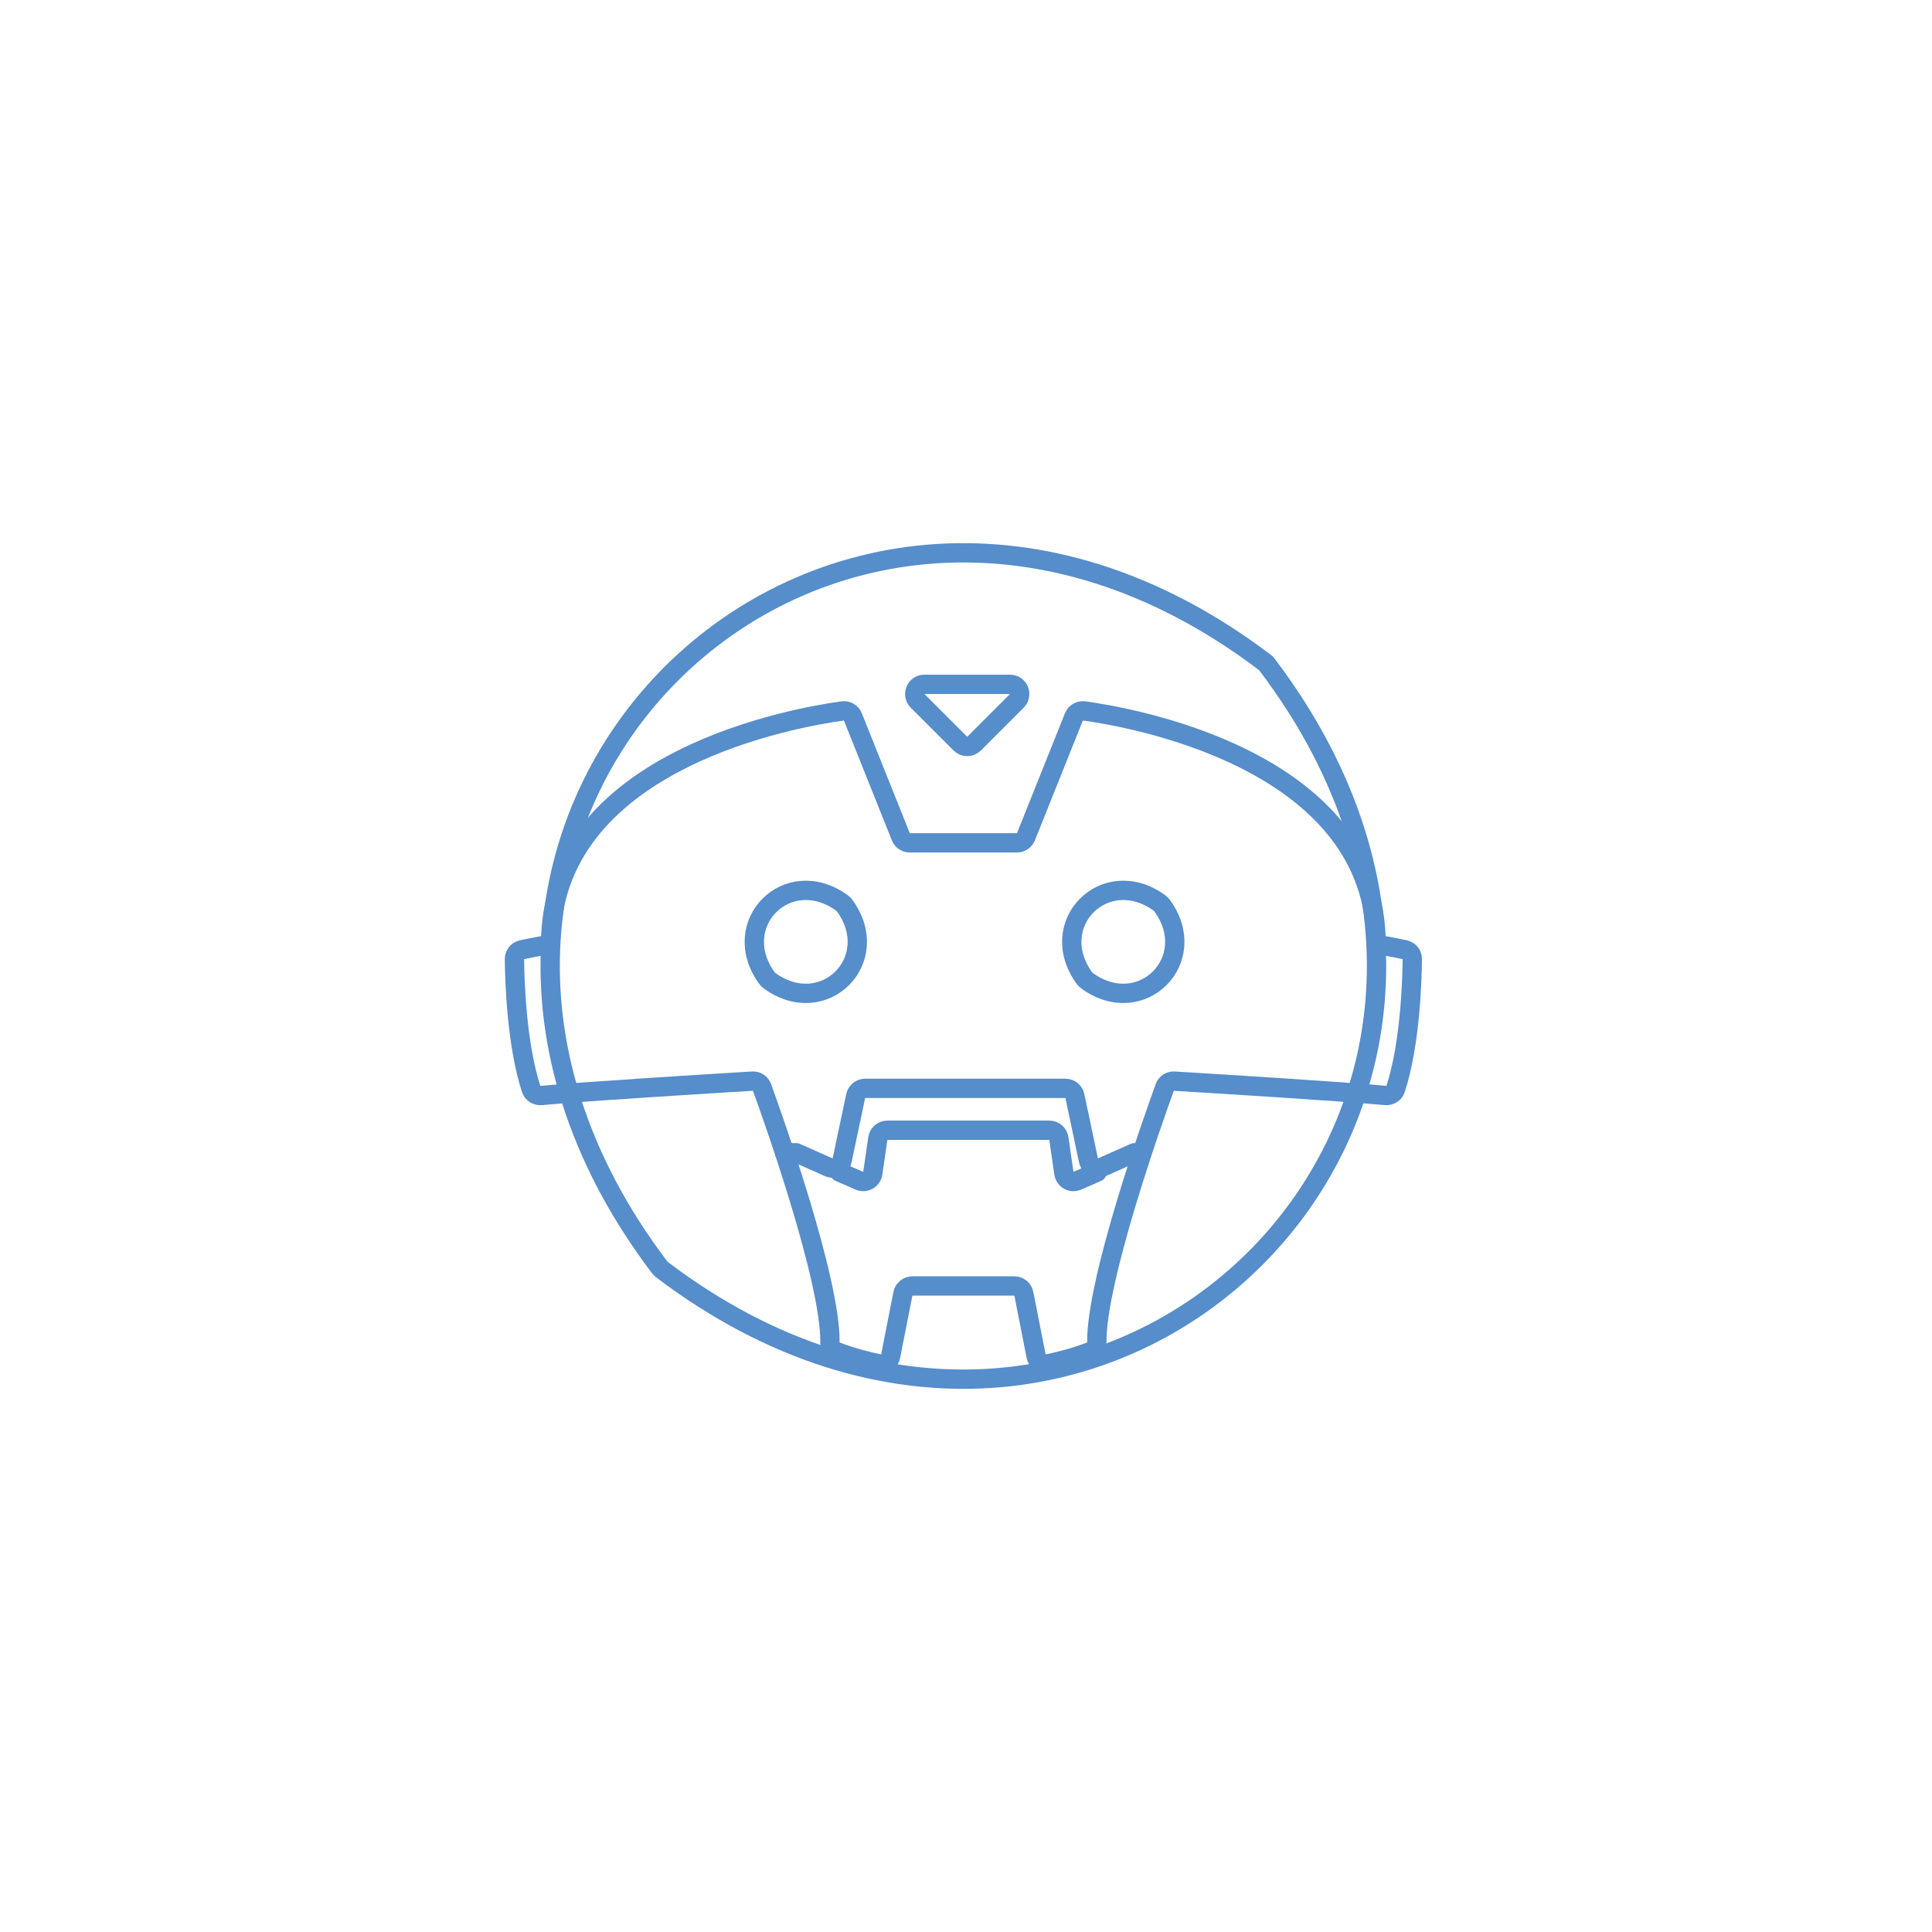
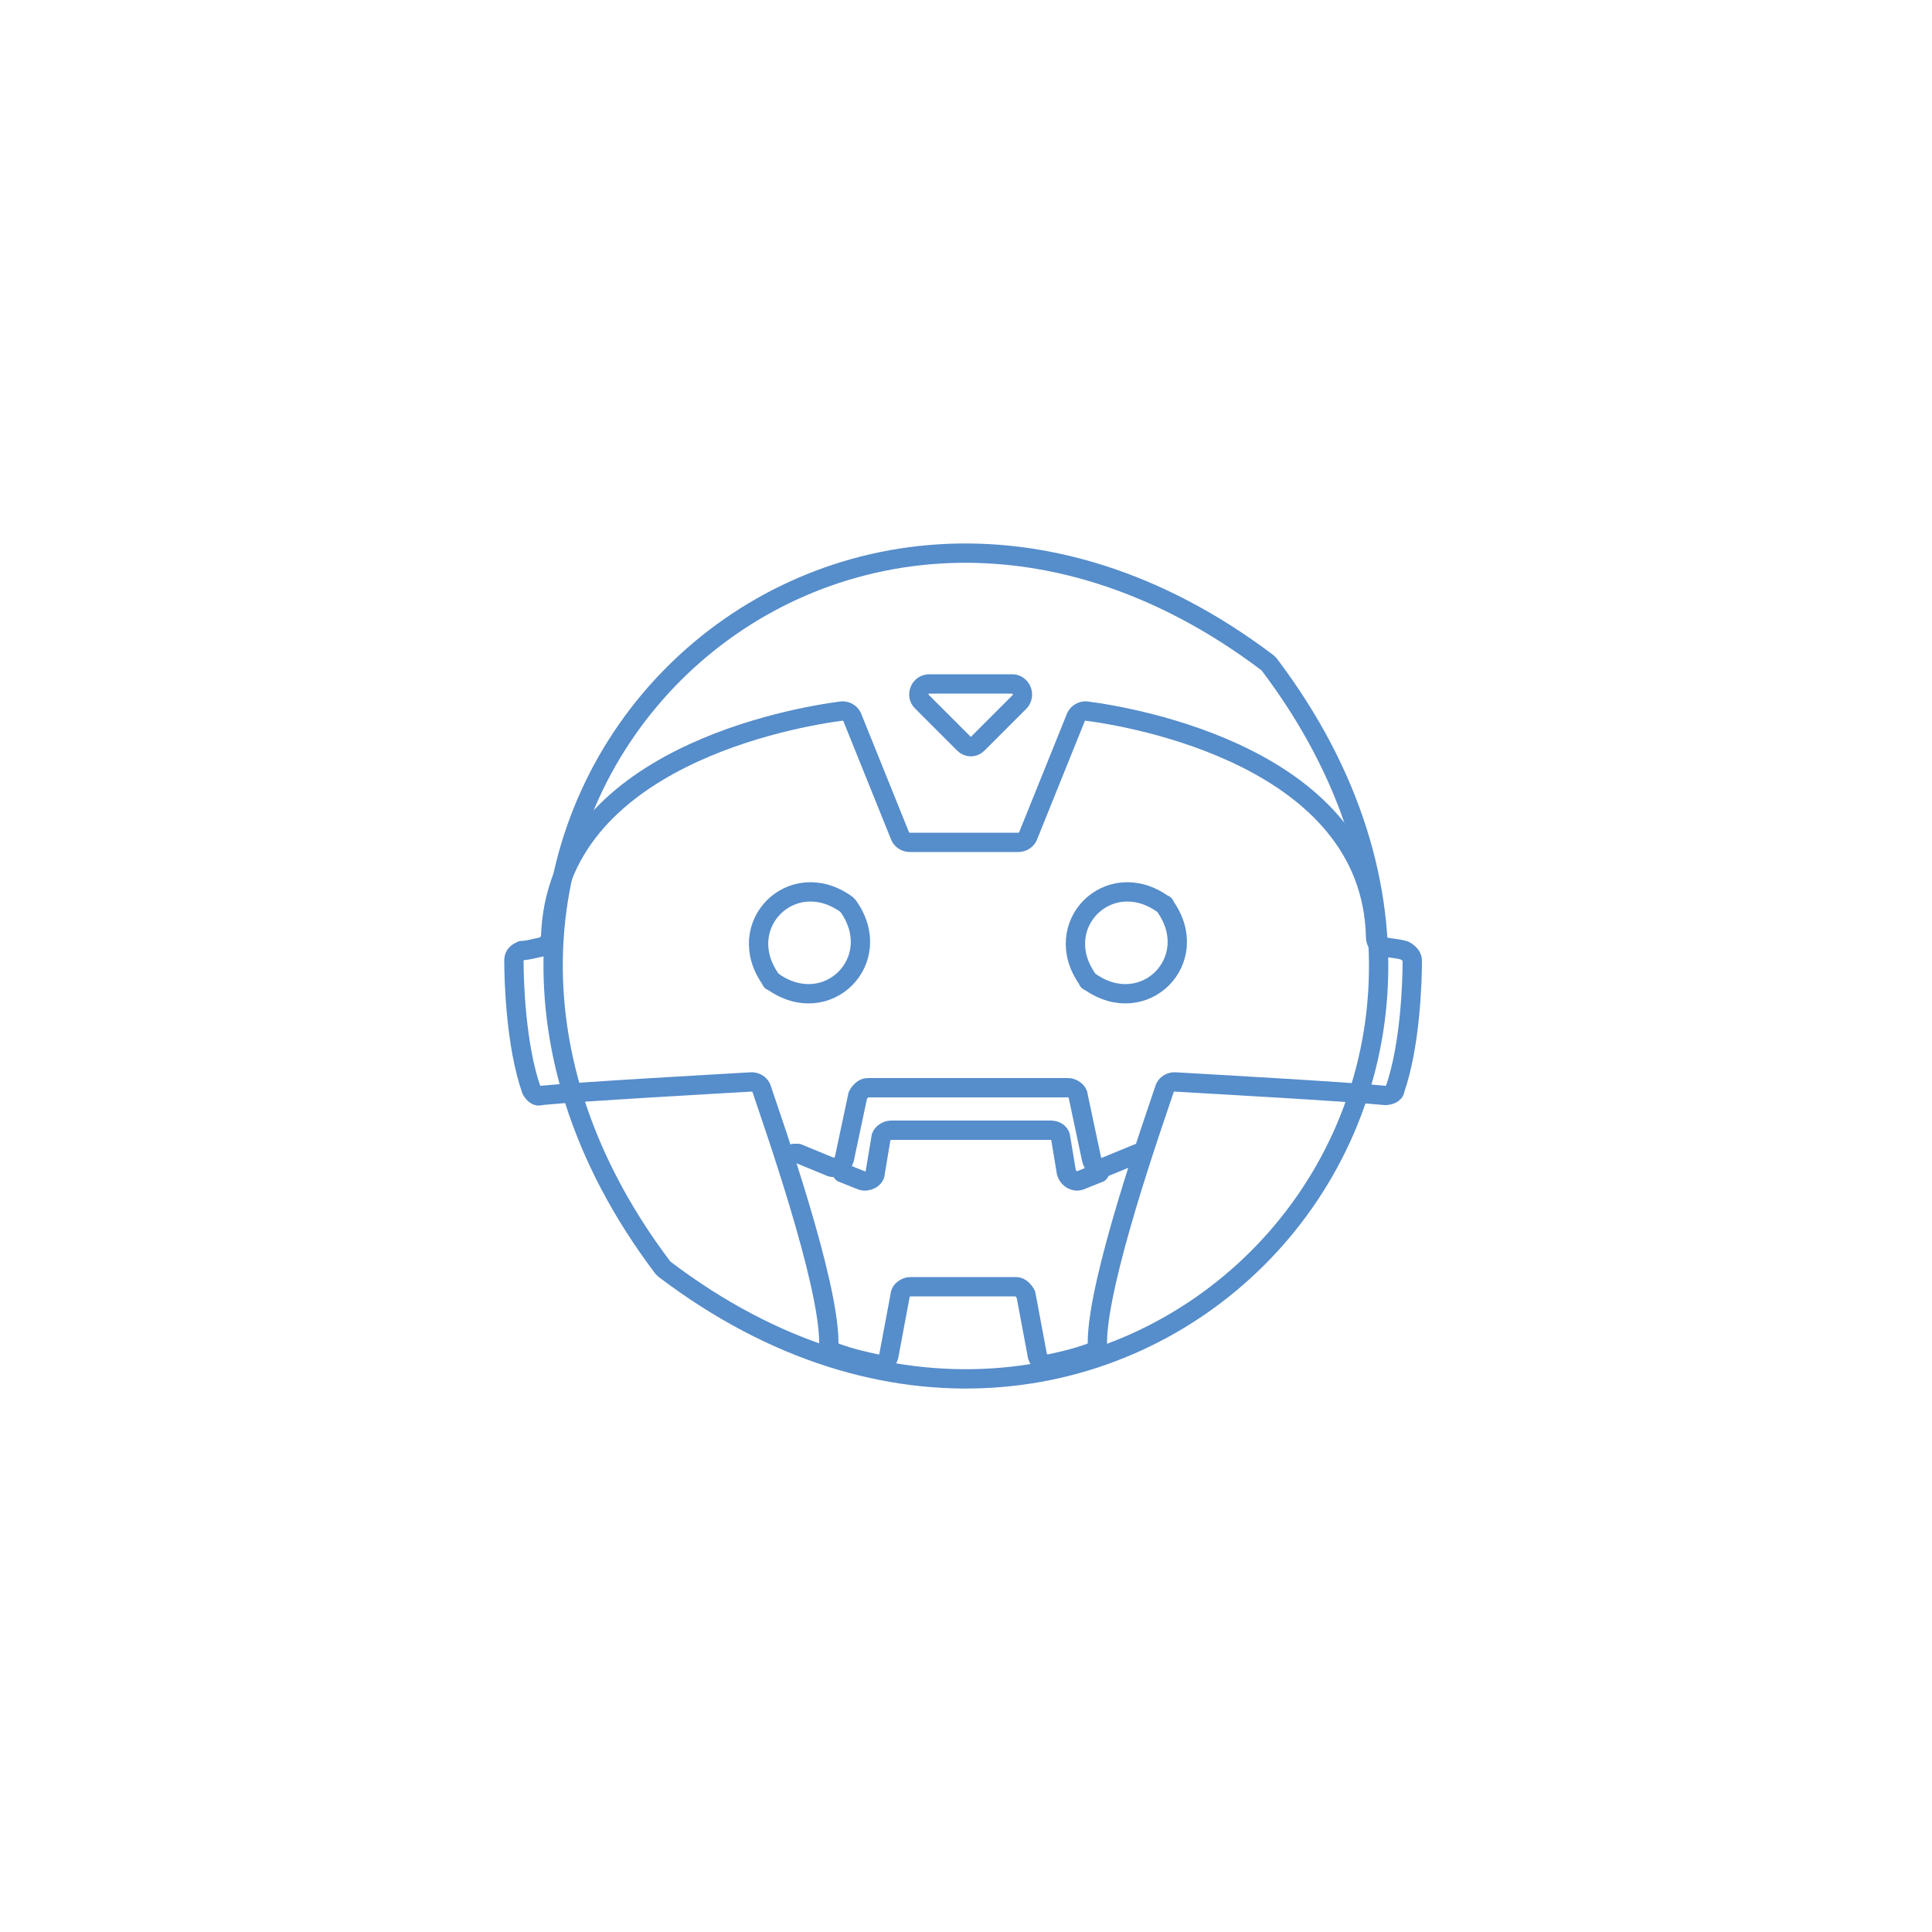
<svg xmlns="http://www.w3.org/2000/svg" version="1.1" id="Calque_1" x="0px" y="0px" viewBox="0 0 100 100" enable-background="new 0 0 100 100" xml:space="preserve">
-   <path fill="none" stroke="#568DCB" stroke-linecap="round" stroke-linejoin="round" stroke-miterlimit="10" d="M49.664,66.562h2.839  c0.239,0,0.444,0.169,0.491,0.403l0.637,3.236c0.054,0.274,0.32,0.449,0.593,0.393c0.523-0.108,1.388-0.315,2.235-0.646  c0.199-0.078,0.315-0.277,0.313-0.491c-0.029-3.202,2.871-11.394,3.516-13.175c0.075-0.208,0.271-0.336,0.492-0.323  c1.711,0.104,8.919,0.545,10.924,0.744c0.233,0.023,0.458-0.109,0.53-0.332c0.755-2.315,0.855-5.599,0.867-6.725  c0.002-0.237-0.155-0.435-0.386-0.486c-0.257-0.056-0.631-0.134-1.088-0.216c-0.233-0.042-0.398-0.242-0.407-0.478  c-0.357-9.226-12.759-11.349-15.11-11.669c-0.228-0.031-0.44,0.098-0.526,0.311l-2.481,6.203c-0.076,0.19-0.26,0.314-0.464,0.314  h-2.974h0.399h-2.974c-0.204,0-0.388-0.124-0.464-0.314l-2.481-6.203c-0.085-0.213-0.298-0.342-0.526-0.311  c-2.351,0.32-14.753,2.442-15.11,11.669c-0.009,0.236-0.175,0.437-0.407,0.478c-0.458,0.082-0.831,0.16-1.088,0.216  c-0.231,0.051-0.389,0.249-0.386,0.486c0.011,1.126,0.112,4.41,0.867,6.725c0.073,0.223,0.297,0.356,0.53,0.332  c2.005-0.199,9.213-0.641,10.924-0.744c0.221-0.013,0.417,0.115,0.492,0.323c0.645,1.781,3.546,9.973,3.516,13.175  c-0.002,0.213,0.114,0.413,0.313,0.491c0.847,0.331,1.712,0.538,2.235,0.646c0.273,0.056,0.539-0.119,0.593-0.393l0.637-3.236  c0.046-0.234,0.252-0.403,0.491-0.403h2.839" />
-   <path fill="none" stroke="#568DCB" stroke-linecap="round" stroke-linejoin="round" stroke-miterlimit="10" d="M65.577,34.396  c17.325,22.855-8.463,48.643-31.318,31.318c-0.041-0.031-0.079-0.069-0.11-0.11c-17.325-22.855,8.463-48.643,31.318-31.318  C65.508,34.317,65.546,34.355,65.577,34.396z" />
-   <path fill="none" stroke="#568DCB" stroke-linecap="round" stroke-linejoin="round" stroke-miterlimit="10" d="M50.062,35.422h2.215  c0.445,0,0.669,0.539,0.354,0.854l-2.215,2.215c-0.195,0.195-0.512,0.195-0.707,0l-2.215-2.215  c-0.315-0.315-0.092-0.854,0.354-0.854H50.062z" />
-   <path fill="none" stroke="#568DCB" stroke-linecap="round" stroke-linejoin="round" stroke-miterlimit="10" d="M60.152,46.875  c2.038,2.808-1.078,5.925-3.887,3.887c-0.051-0.037-0.099-0.086-0.136-0.136c-2.038-2.808,1.078-5.925,3.887-3.887  C60.066,46.775,60.115,46.824,60.152,46.875z" />
-   <path fill="none" stroke="#568DCB" stroke-linecap="round" stroke-linejoin="round" stroke-miterlimit="10" d="M43.72,46.875  c2.038,2.808-1.078,5.925-3.887,3.887c-0.051-0.037-0.099-0.086-0.136-0.136c-2.038-2.808,1.078-5.925,3.887-3.887  C43.634,46.775,43.683,46.824,43.72,46.875z" />
-   <path fill="none" stroke="#568DCB" stroke-linecap="round" stroke-linejoin="round" stroke-miterlimit="10" d="M58.926,59.667  h-0.208l-1.686,0.749c-0.291,0.129-0.626-0.042-0.692-0.353l-0.705-3.333c-0.049-0.231-0.253-0.397-0.489-0.397h-5.282h0.199H44.78  c-0.236,0-0.44,0.165-0.489,0.397l-0.705,3.333c-0.066,0.311-0.402,0.483-0.692,0.353l-1.686-0.749H41" />
-   <path fill="none" stroke="#568DCB" stroke-linecap="round" stroke-linejoin="round" stroke-miterlimit="10" d="M56.786,60.667  l-1.024,0.447c-0.302,0.132-0.647-0.06-0.695-0.387l-0.261-1.798c-0.036-0.246-0.246-0.428-0.495-0.428h-4.13h-0.12h-4.13  c-0.248,0-0.459,0.182-0.495,0.428l-0.261,1.798c-0.047,0.326-0.392,0.518-0.695,0.387l-1.024-0.447" />
+   <g>
+     <path fill="none" stroke="#568DCB" stroke-linecap="round" stroke-linejoin="round" stroke-miterlimit="10" d="M49.8,66.6h2.8   c0.2,0,0.4,0.2,0.5,0.4l0.6,3.2c0.1,0.3,0.3,0.4,0.6,0.4c0.5-0.1,1.4-0.3,2.2-0.6c0.2-0.1,0.3-0.3,0.3-0.5c0-3.2,2.9-11.4,3.5-13.2   c0.1-0.2,0.3-0.3,0.5-0.3c1.7,0.1,8.9,0.5,10.9,0.7c0.2,0,0.5-0.1,0.5-0.3c0.8-2.3,0.9-5.6,0.9-6.7c0-0.2-0.2-0.4-0.4-0.5   c-0.3-0.1-0.6-0.1-1.1-0.2c-0.2,0-0.4-0.2-0.4-0.5C71,39.2,58.6,37.1,56.2,36.8c-0.2,0-0.4,0.1-0.5,0.3l-2.5,6.2   c-0.1,0.2-0.3,0.3-0.5,0.3h-3h0.4h-3c-0.2,0-0.4-0.1-0.5-0.3l-2.5-6.2c-0.1-0.2-0.3-0.3-0.5-0.3c-2.4,0.3-14.8,2.4-15.1,11.7   c0,0.2-0.2,0.4-0.4,0.5c-0.5,0.1-0.8,0.2-1.1,0.2c-0.2,0.1-0.4,0.2-0.4,0.5c0,1.1,0.1,4.4,0.9,6.7c0.1,0.2,0.3,0.4,0.5,0.3   c2-0.2,9.2-0.6,10.9-0.7c0.2,0,0.4,0.1,0.5,0.3c0.6,1.8,3.5,10,3.5,13.2c0,0.2,0.1,0.4,0.3,0.5c0.8,0.3,1.7,0.5,2.2,0.6   c0.3,0.1,0.5-0.1,0.6-0.4l0.6-3.2c0-0.2,0.3-0.4,0.5-0.4h2.8" />
+     <path fill="none" stroke="#568DCB" stroke-linecap="round" stroke-linejoin="round" stroke-miterlimit="10" d="M65.7,34.4   C83,57.3,57.2,83,34.4,65.7c0,0-0.1-0.1-0.1-0.1C17,42.7,42.7,17,65.6,34.3C65.6,34.3,65.7,34.4,65.7,34.4z" />
+     <path fill="none" stroke="#568DCB" stroke-linecap="round" stroke-linejoin="round" stroke-miterlimit="10" d="M50.2,35.4h2.2   c0.4,0,0.7,0.5,0.4,0.9l-2.2,2.2c-0.2,0.2-0.5,0.2-0.7,0l-2.2-2.2c-0.3-0.3-0.1-0.9,0.4-0.9H50.2z" />
+     <path fill="none" stroke="#568DCB" stroke-linecap="round" stroke-linejoin="round" stroke-miterlimit="10" d="M60.3,46.9   c2,2.8-1.1,5.9-3.9,3.9c-0.1,0-0.1-0.1-0.1-0.1c-2-2.8,1.1-5.9,3.9-3.9C60.2,46.8,60.3,46.8,60.3,46.9z" />
+     <path fill="none" stroke="#568DCB" stroke-linecap="round" stroke-linejoin="round" stroke-miterlimit="10" d="M43.9,46.9   c2,2.8-1.1,5.9-3.9,3.9c-0.1,0-0.1-0.1-0.1-0.1c-2-2.8,1.1-5.9,3.9-3.9C43.8,46.8,43.8,46.8,43.9,46.9z" />
+     <path fill="none" stroke="#568DCB" stroke-linecap="round" stroke-linejoin="round" stroke-miterlimit="10" d="M59.1,59.7h-0.2   l-1.7,0.7c-0.3,0.1-0.6,0-0.7-0.4l-0.7-3.3c0-0.2-0.3-0.4-0.5-0.4H50h0.2h-5.3c-0.2,0-0.4,0.2-0.5,0.4l-0.7,3.3   c-0.1,0.3-0.4,0.5-0.7,0.4l-1.7-0.7h-0.2" />
+     <path fill="none" stroke="#568DCB" stroke-linecap="round" stroke-linejoin="round" stroke-miterlimit="10" d="M56.9,60.7l-1,0.4   c-0.3,0.1-0.6-0.1-0.7-0.4l-0.3-1.8c0-0.2-0.2-0.4-0.5-0.4h-4.1h-0.1h-4.1c-0.2,0-0.5,0.2-0.5,0.4l-0.3,1.8c0,0.3-0.4,0.5-0.7,0.4   l-1-0.4" />
+   </g>
</svg>
